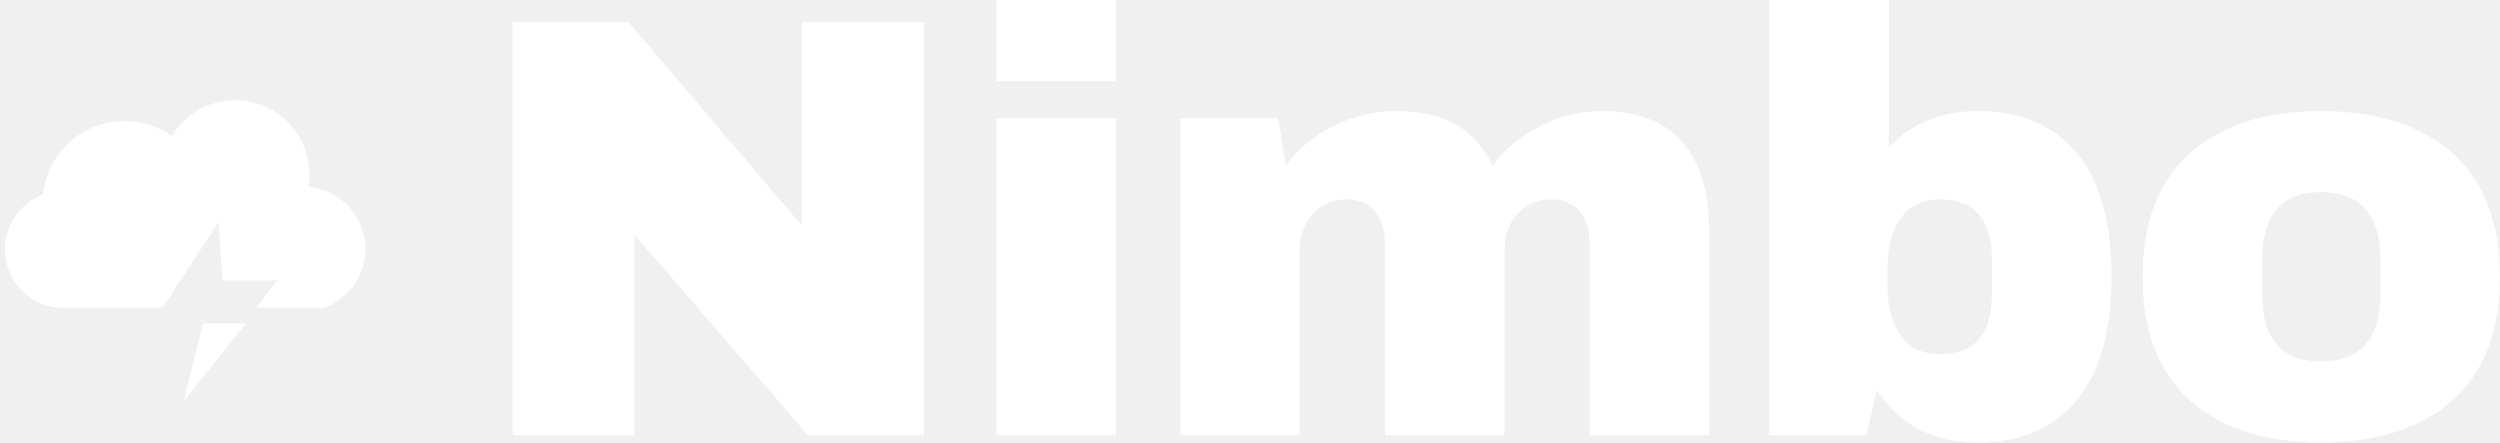
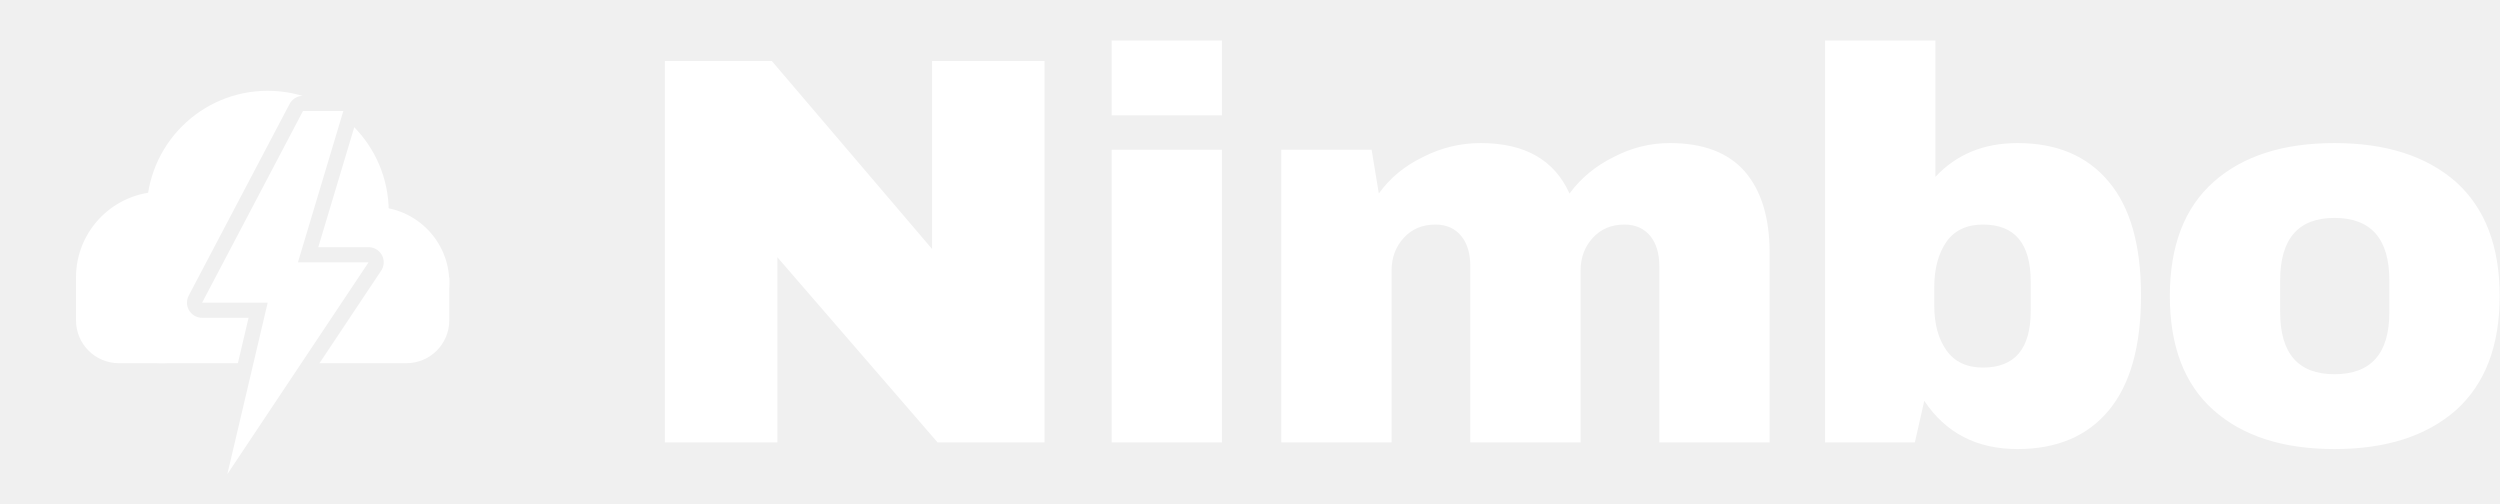
- <svg xmlns="http://www.w3.org/2000/svg" viewBox="0 -3.7 416.37 73.7" width="416.4" height="73.7">
-   <g transform="translate(0 2.06)">
-     <g transform="scale(0.65)">
-       <mask id="k65" maskUnits="userSpaceOnUse" x="-50" y="-50" width="400" height="400">
-         <rect x="-50" y="-50" width="400" height="400" fill="#fff" />
-         <g fill="#000">
-           <path d="M56 48 39 74h13l-5 20 24-31H57z" fill="#000" />
-         </g>
-       </mask>
-       <g mask="url(#k65)">
-         <path d="M15 70a15 15 0 0 1-4-29 21 21 0 0 1 33-15 19 19 0 0 1 35 13 16 16 0 0 1 4 31Z" fill="#FFFFFF" />
+ <svg xmlns="http://www.w3.org/2000/svg" viewBox="0 0 450.88 90.82" width="450.9" height="90.8">
+   <g transform="scale(0.91)">
+     <mask id="k6" maskUnits="userSpaceOnUse" x="-50" y="-50" width="400" height="400">
+       <rect x="-50" y="-50" width="400" height="400" fill="#fff" />
+       <g fill="#000">
+         <path d="M60 22 40 60h13L45 94l28-42H59l9-30z" fill="#000" />
+         <path d="M60 22 40 60h13L45 94l28-42H59l9-30z" fill="none" stroke="#000" stroke-width="6" stroke-linecap="round" stroke-linejoin="round" />
      </g>
-       <path d="M52 74h11L47 94z" fill="#FFFFFF" />
+     </mask>
+     <g mask="url(#k6)">
+       <circle cx="32" cy="55" r="17" fill="#FFFFFF" />
+       <circle cx="53" cy="42" r="24" fill="#FFFFFF" />
+       <circle cx="74" cy="56" r="15" fill="#FFFFFF" />
+       <path d="M15 55h74v8.5a8.5 8.5 0 0 1-8.5 8.5h-57A8.5 8.5 0 0 1 15 63.5z" fill="#FFFFFF" />
    </g>
+     <path d="M60 22 40 60h13L45 94l28-42H59l9-30z" fill="#FFFFFF" />
  </g>
-   <g transform="translate(77.97 68.8)">
+   <g transform="translate(112.48 79.81)">
    <path fill="#FFFFFF" d="M56.6 0 27.7 -33.4V0H7.4V-68.8H26.7L55.6 -34.9V-68.8H75.9V0ZM88 -59V-72.5H107.9V-59ZM88 0V-52.8H107.9V0ZM206.7 -34.2V0H186.8V-31.8Q186.8 -35.2 185.2 -37.2Q183.5 -39.3 180.5 -39.3Q177 -39.3 174.8 -36.9Q172.6 -34.5 172.6 -31V0H152.7V-31.8Q152.7 -35.2 151.1 -37.2Q149.4 -39.3 146.4 -39.3Q142.9 -39.3 140.7 -36.9Q138.5 -34.5 138.5 -31V0H118.6V-52.8H134.9L136.2 -44.9Q139.2 -49.1 144.2 -51.5Q149.1 -54 154.6 -54Q166.5 -54 170.6 -44.9Q173.7 -49.1 178.6 -51.5Q183.4 -54 188.7 -54Q197.7 -54 202.2 -48.9Q206.7 -43.7 206.7 -34.2ZM251.4 -54Q262.1 -54 267.9 -47Q273.7 -40.1 273.7 -26.5Q273.7 -12.8 267.9 -5.8Q262.1 1.2 251.4 1.2Q240.4 1.2 234.6 -7.5L232.9 0H216.7V-72.5H236.6V-47.9Q242.3 -54 251.4 -54ZM236.4 -28V-24.7Q236.4 -19.7 238.6 -16.6Q240.8 -13.5 245.2 -13.5Q253.8 -13.5 253.8 -23.7V-29Q253.8 -39.3 245.2 -39.3Q240.8 -39.3 238.6 -36.2Q236.4 -33 236.4 -28ZM338.4 -26.4Q338.4 -12.9 330.5 -5.8Q322.5 1.2 308.6 1.2Q294.7 1.2 286.8 -5.8Q278.9 -12.8 278.9 -26.4Q278.9 -40 286.8 -47Q294.7 -54 308.6 -54Q322.5 -54 330.5 -47Q338.4 -39.9 338.4 -26.4ZM298.8 -29.2V-23.5Q298.8 -12.3 308.6 -12.3Q318.5 -12.3 318.5 -23.5V-29.2Q318.5 -40.5 308.6 -40.5Q298.8 -40.5 298.8 -29.2Z" />
  </g>
</svg>
